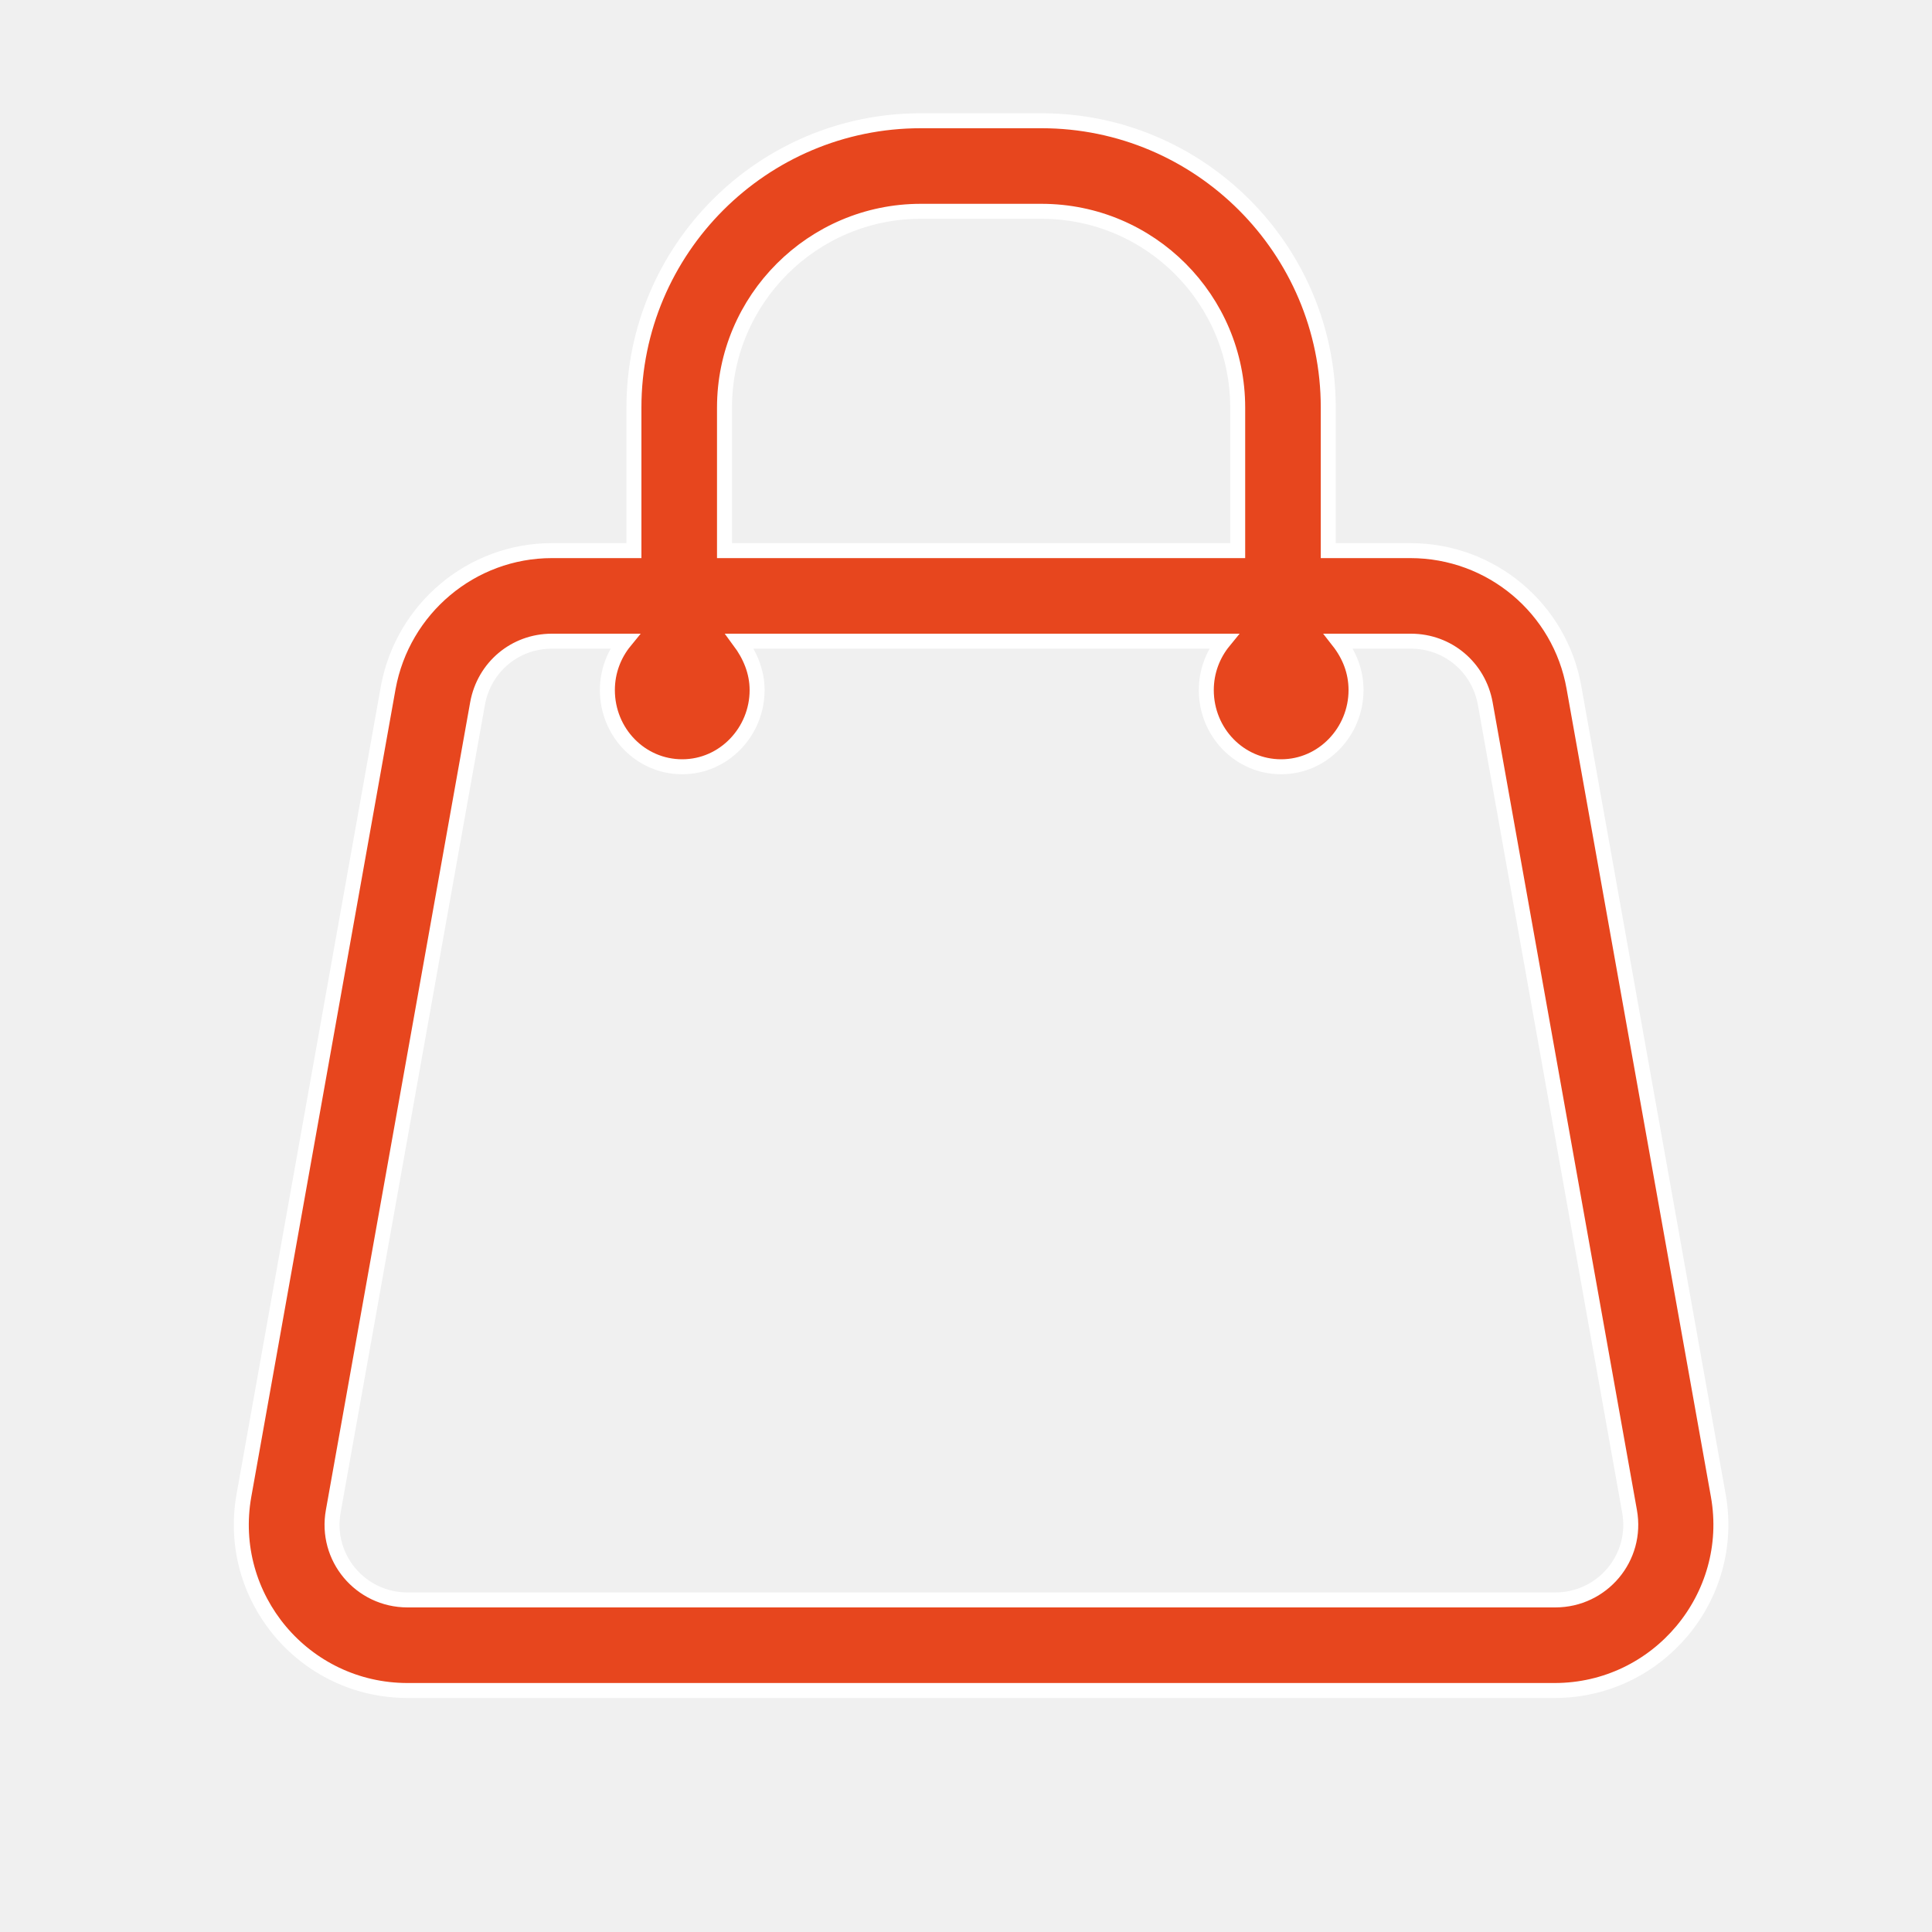
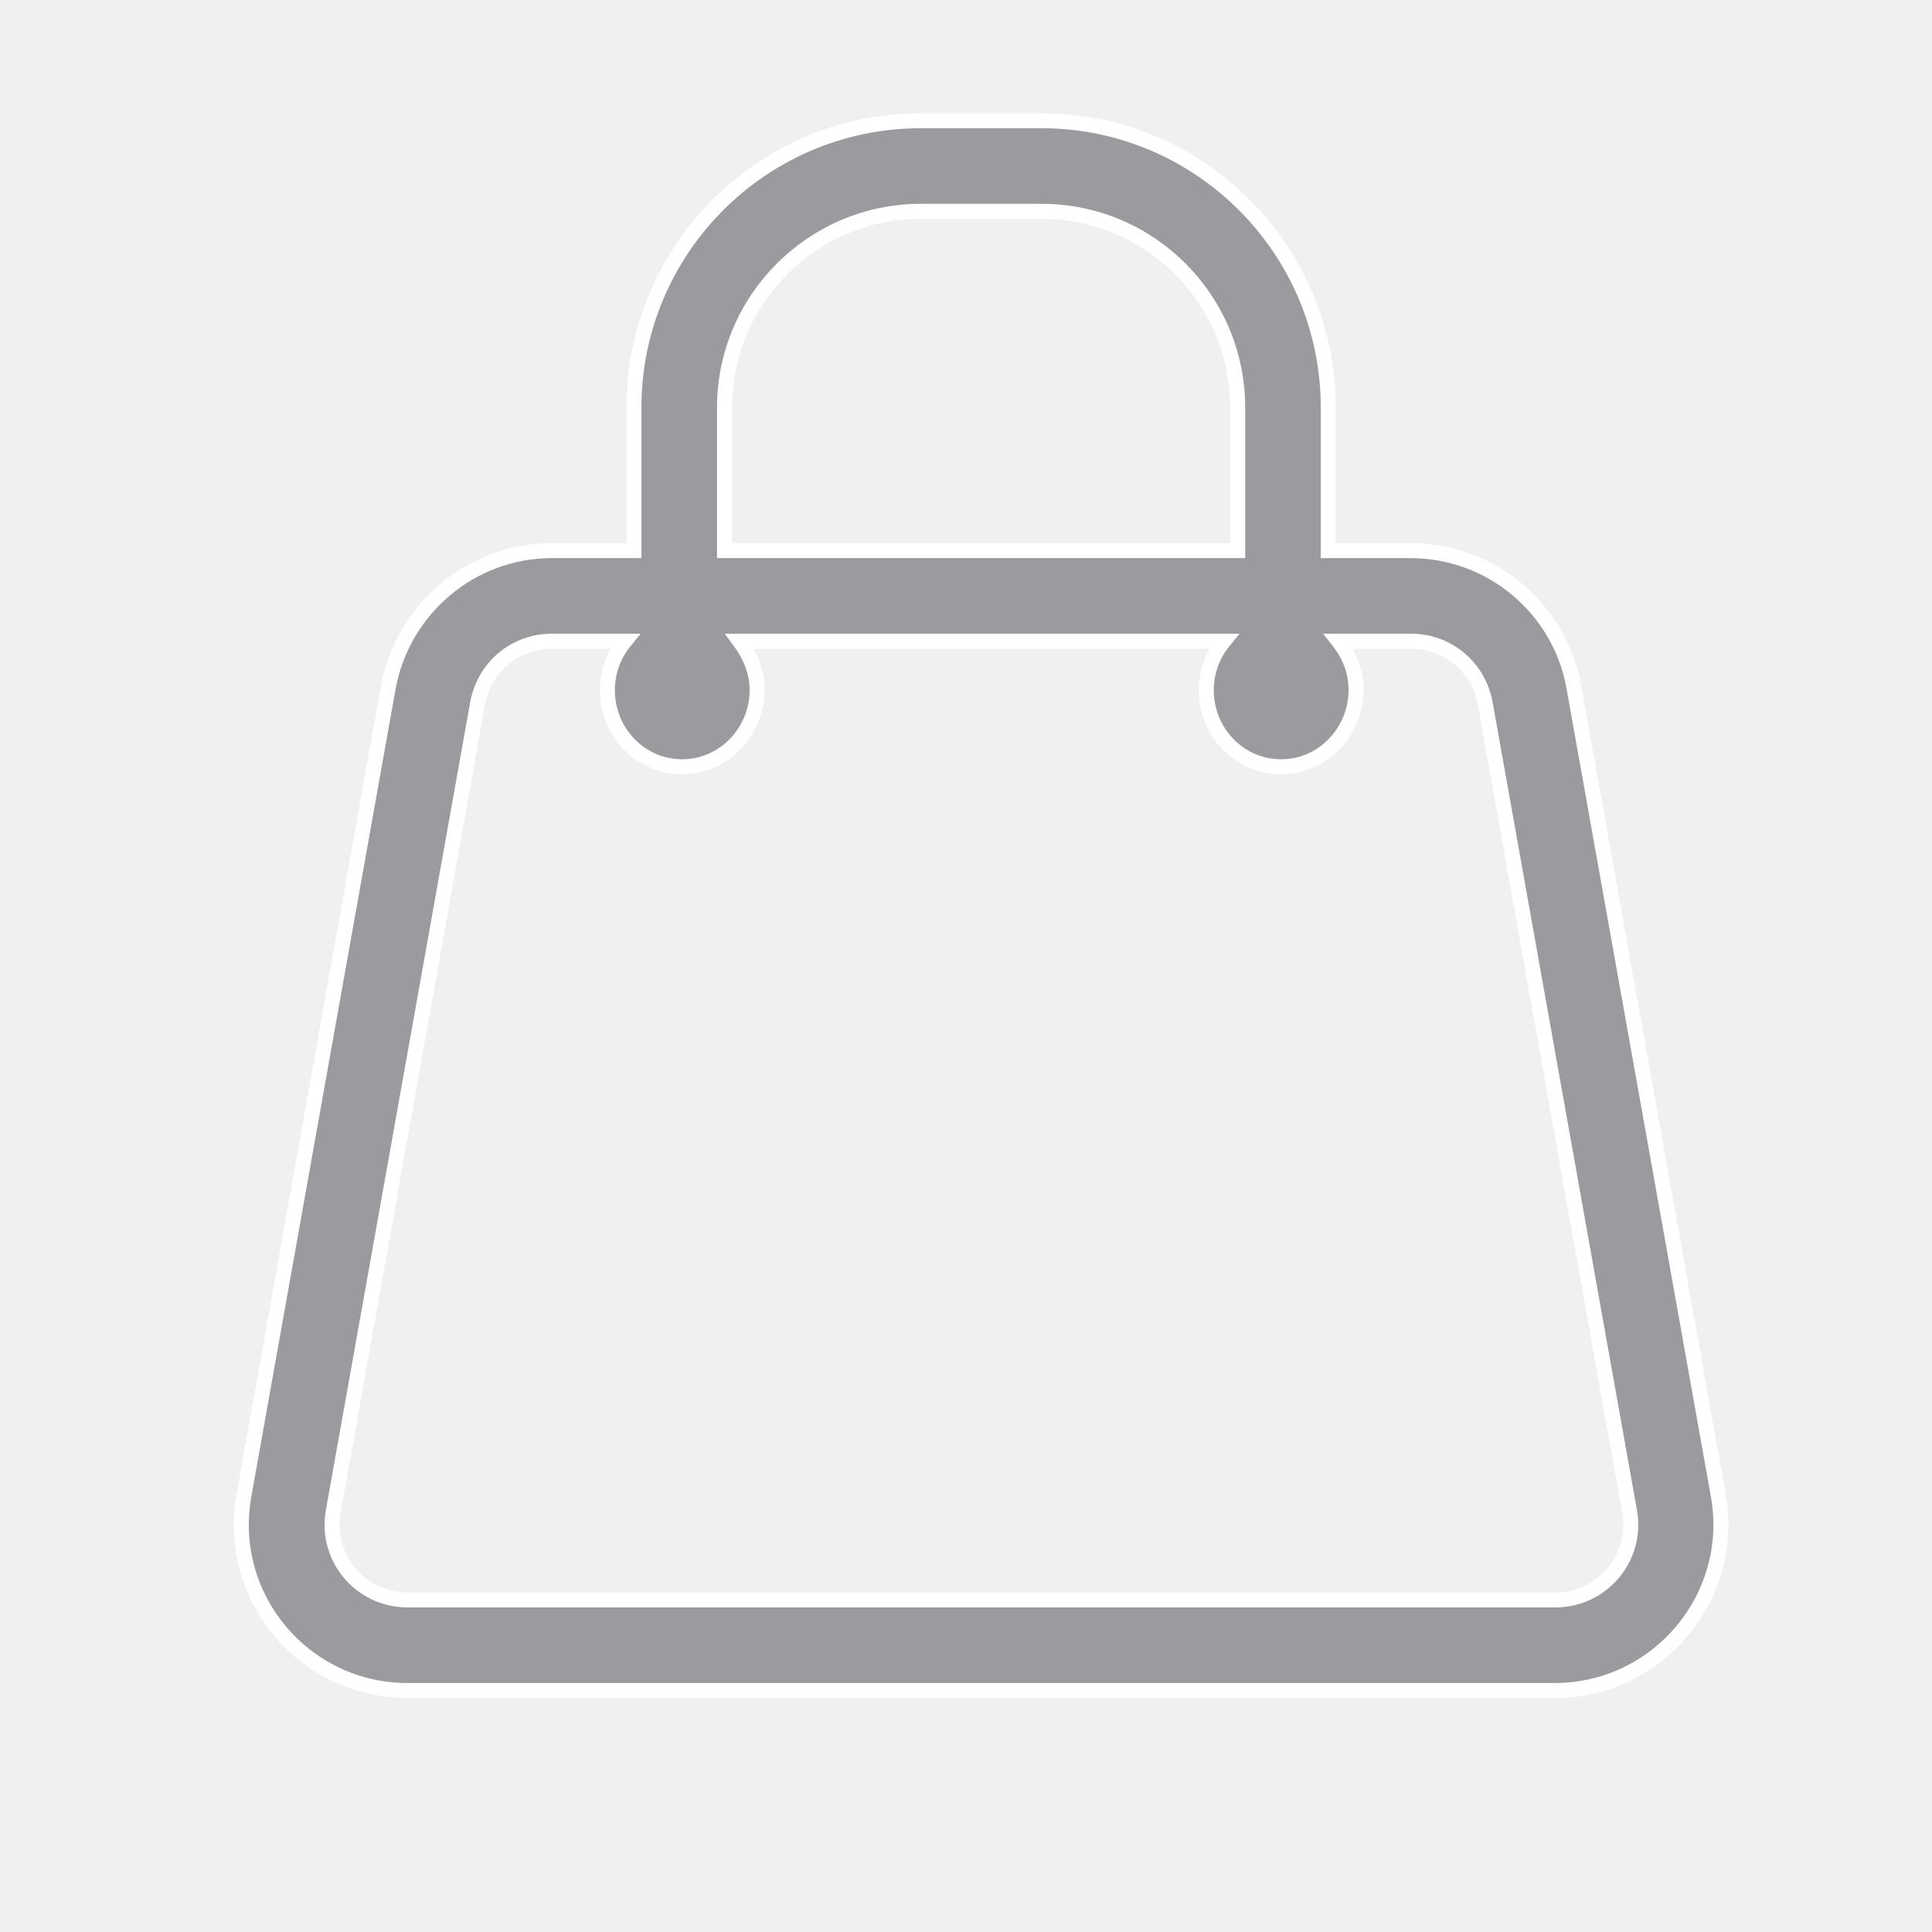
<svg xmlns="http://www.w3.org/2000/svg" width="129" height="129" viewBox="0 0 129 129" fill="none">
-   <path d="M114.73 99.854L105.095 45.916C104.168 40.635 99.572 36.765 94.17 36.765H88.688V27.211C88.688 16.649 80.101 8.062 69.54 8.062H61.477C50.915 8.062 42.328 16.649 42.328 27.211V36.765H36.846C31.485 36.765 26.889 40.635 25.921 45.916L16.287 99.854C15.077 106.667 20.318 112.875 27.211 112.875H103.805C110.699 112.875 115.939 106.627 114.73 99.854ZM103.805 106.828H27.211C24.067 106.828 21.689 104.006 22.253 100.902L31.888 46.964C32.331 44.545 34.387 42.812 36.846 42.812H41.724C40.998 43.699 40.555 44.828 40.555 46.077C40.555 48.899 42.772 51.197 45.553 51.197C48.335 51.197 50.552 48.859 50.552 46.077C50.552 44.828 50.069 43.739 49.383 42.812H81.714C80.988 43.699 80.545 44.828 80.545 46.077C80.545 48.899 82.762 51.197 85.543 51.197C88.325 51.197 90.542 48.859 90.542 46.077C90.542 44.828 90.099 43.739 89.373 42.812H94.211C96.67 42.812 98.726 44.545 99.169 46.964L108.804 100.902C109.368 104.006 106.99 106.828 103.845 106.828H103.805ZM61.477 14.109H69.54C76.796 14.109 82.641 19.995 82.641 27.211V36.765H48.375V27.211C48.375 19.995 54.261 14.109 61.477 14.109Z" fill="#E7461E" stroke="white" />
+   <path d="M114.73 99.854L105.095 45.916C104.168 40.635 99.572 36.765 94.17 36.765H88.688V27.211C88.688 16.649 80.101 8.062 69.539 8.062H61.477C50.915 8.062 42.328 16.649 42.328 27.211V36.765H36.846C31.484 36.765 26.889 40.635 25.921 45.916L16.287 99.854C15.077 106.667 20.318 112.875 27.211 112.875H103.805C110.698 112.875 115.939 106.627 114.73 99.854ZM103.805 106.828H27.211C24.067 106.828 21.688 104.006 22.253 100.902L31.887 46.964C32.331 44.545 34.387 42.812 36.846 42.812H41.724C40.998 43.699 40.555 44.828 40.555 46.077C40.555 48.899 42.772 51.197 45.553 51.197C48.335 51.197 50.552 48.859 50.552 46.077C50.552 44.828 50.068 43.739 49.383 42.812H81.714C80.988 43.699 80.545 44.828 80.545 46.077C80.545 48.899 82.762 51.197 85.543 51.197C88.325 51.197 90.542 48.859 90.542 46.077C90.542 44.828 90.099 43.739 89.373 42.812H94.211C96.67 42.812 98.726 44.545 99.169 46.964L108.804 100.902C109.368 104.006 106.99 106.828 103.845 106.828H103.805ZM61.477 14.109H69.539C76.796 14.109 82.641 19.995 82.641 27.211V36.765H48.375V27.211C48.375 19.995 54.261 14.109 61.477 14.109Z" fill="#9A9A9F" stroke="white" />
</svg>
